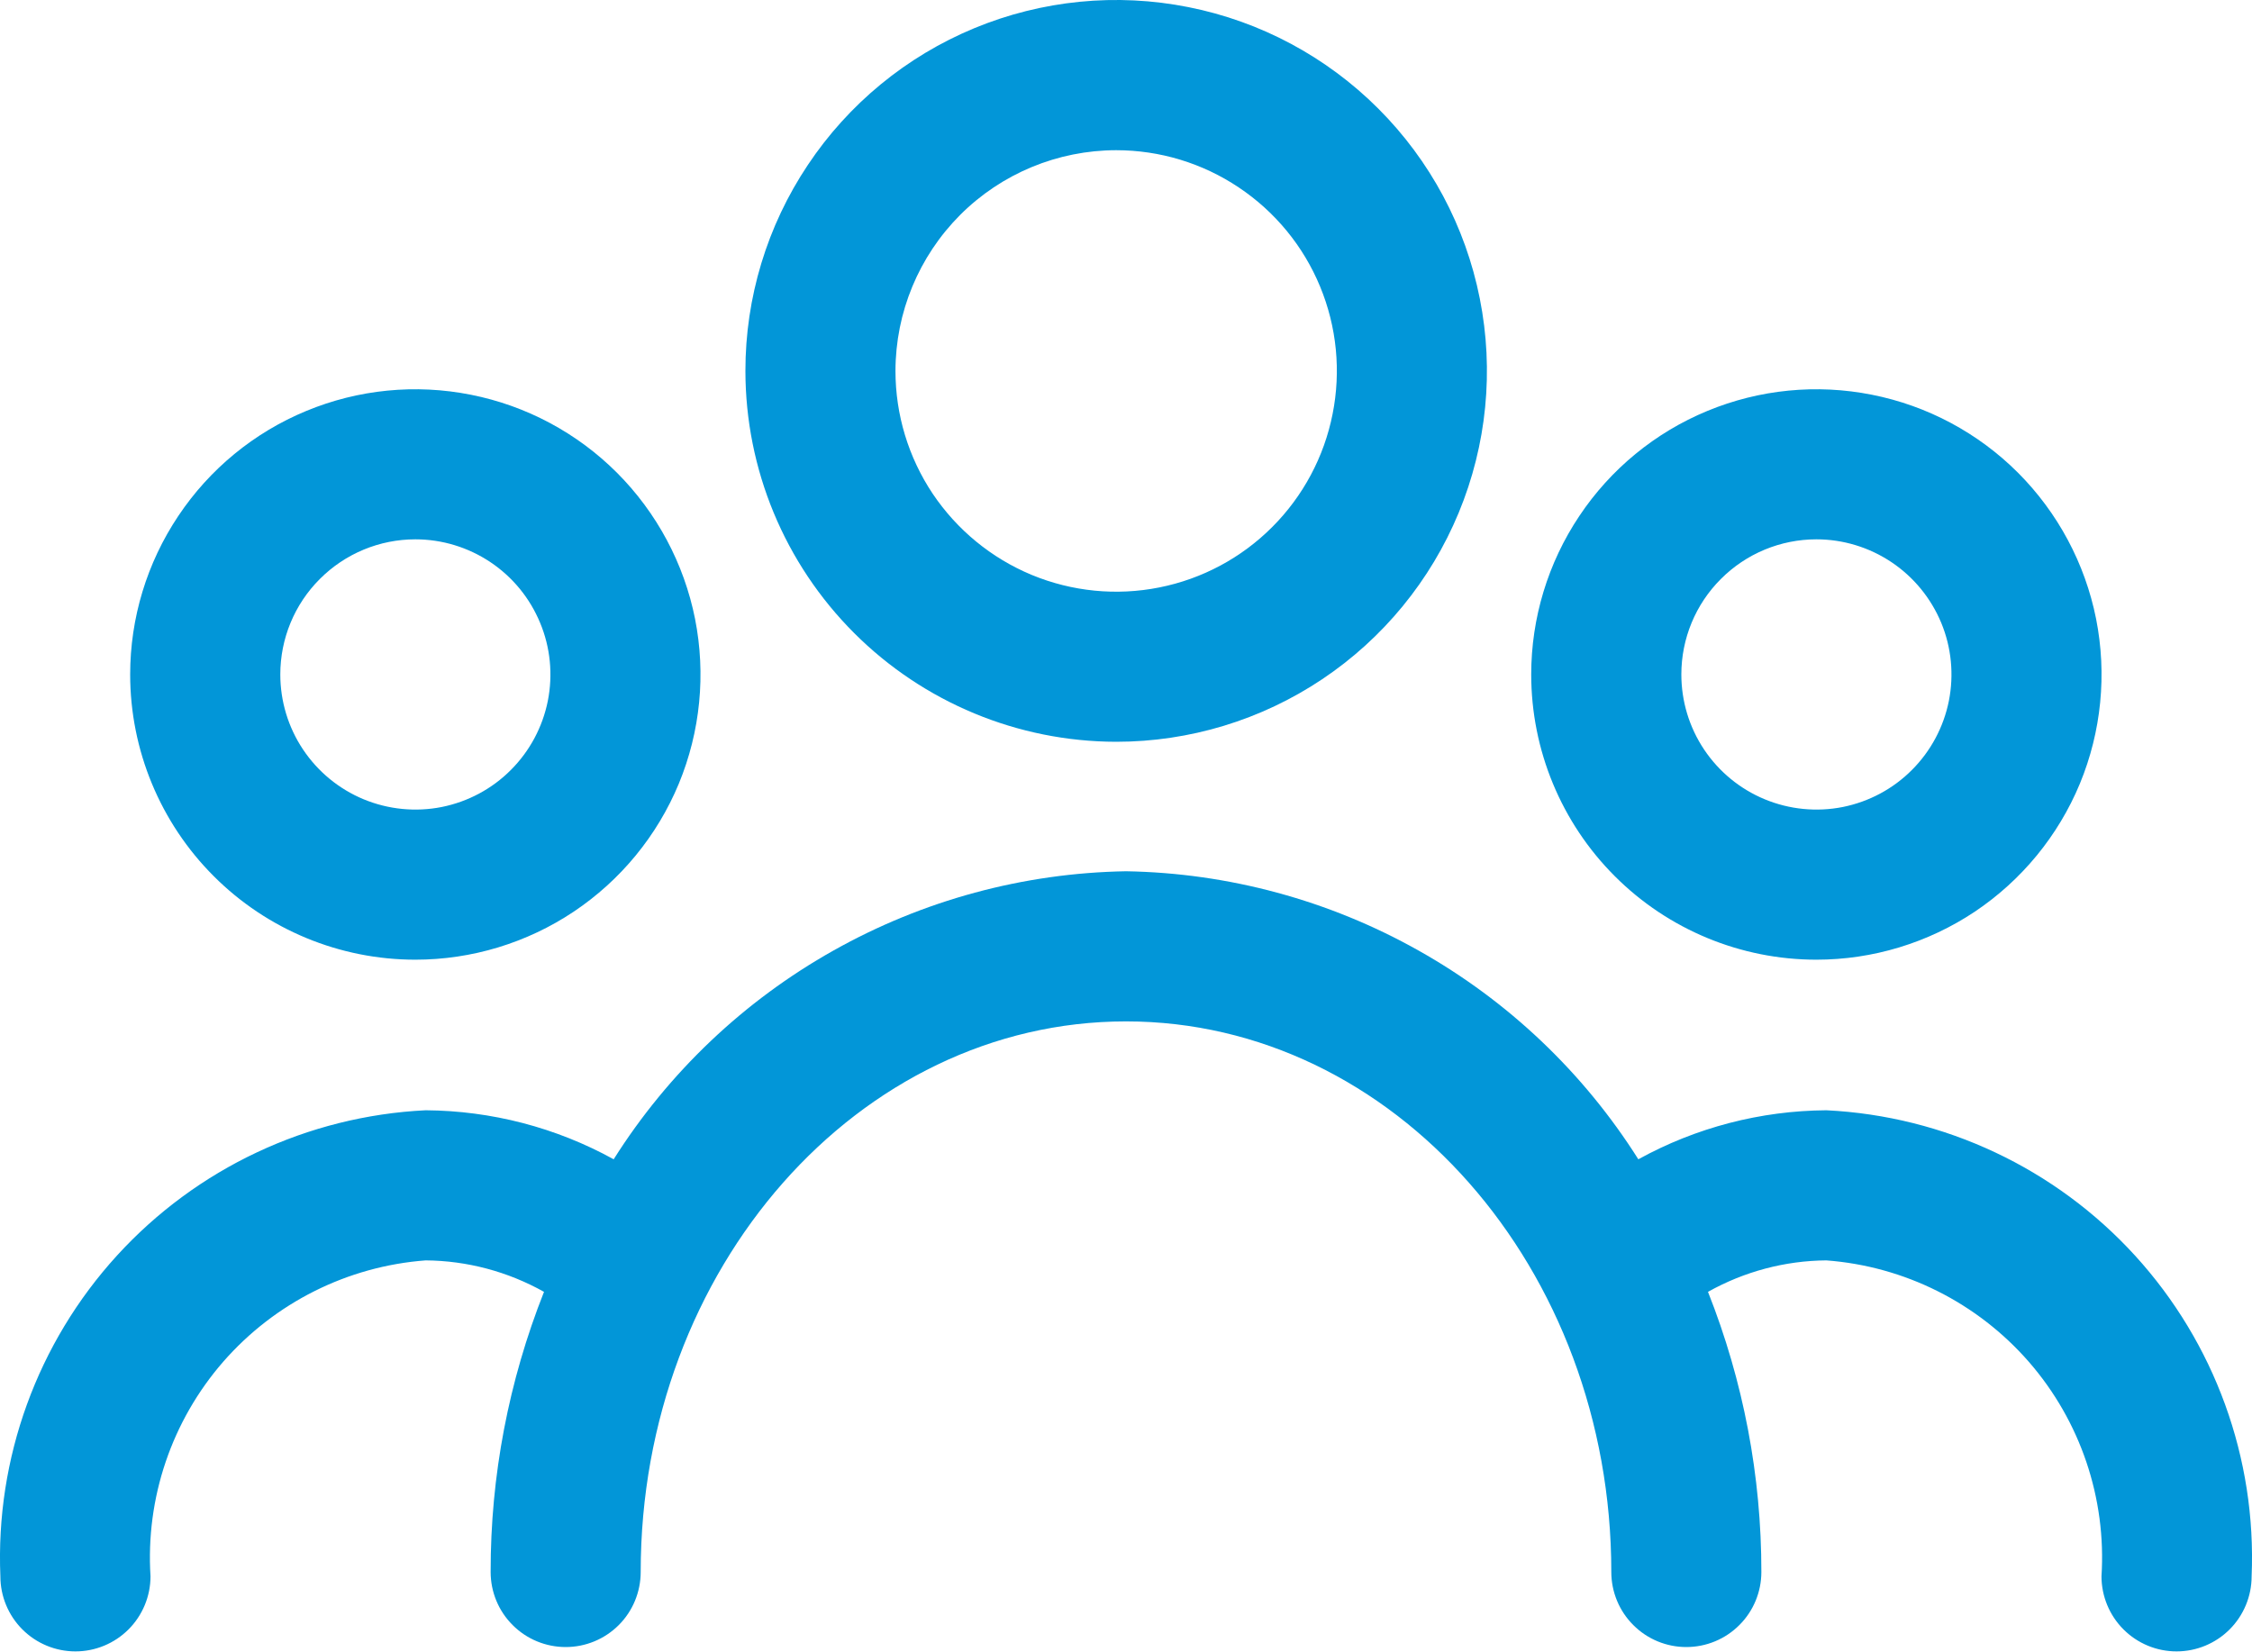
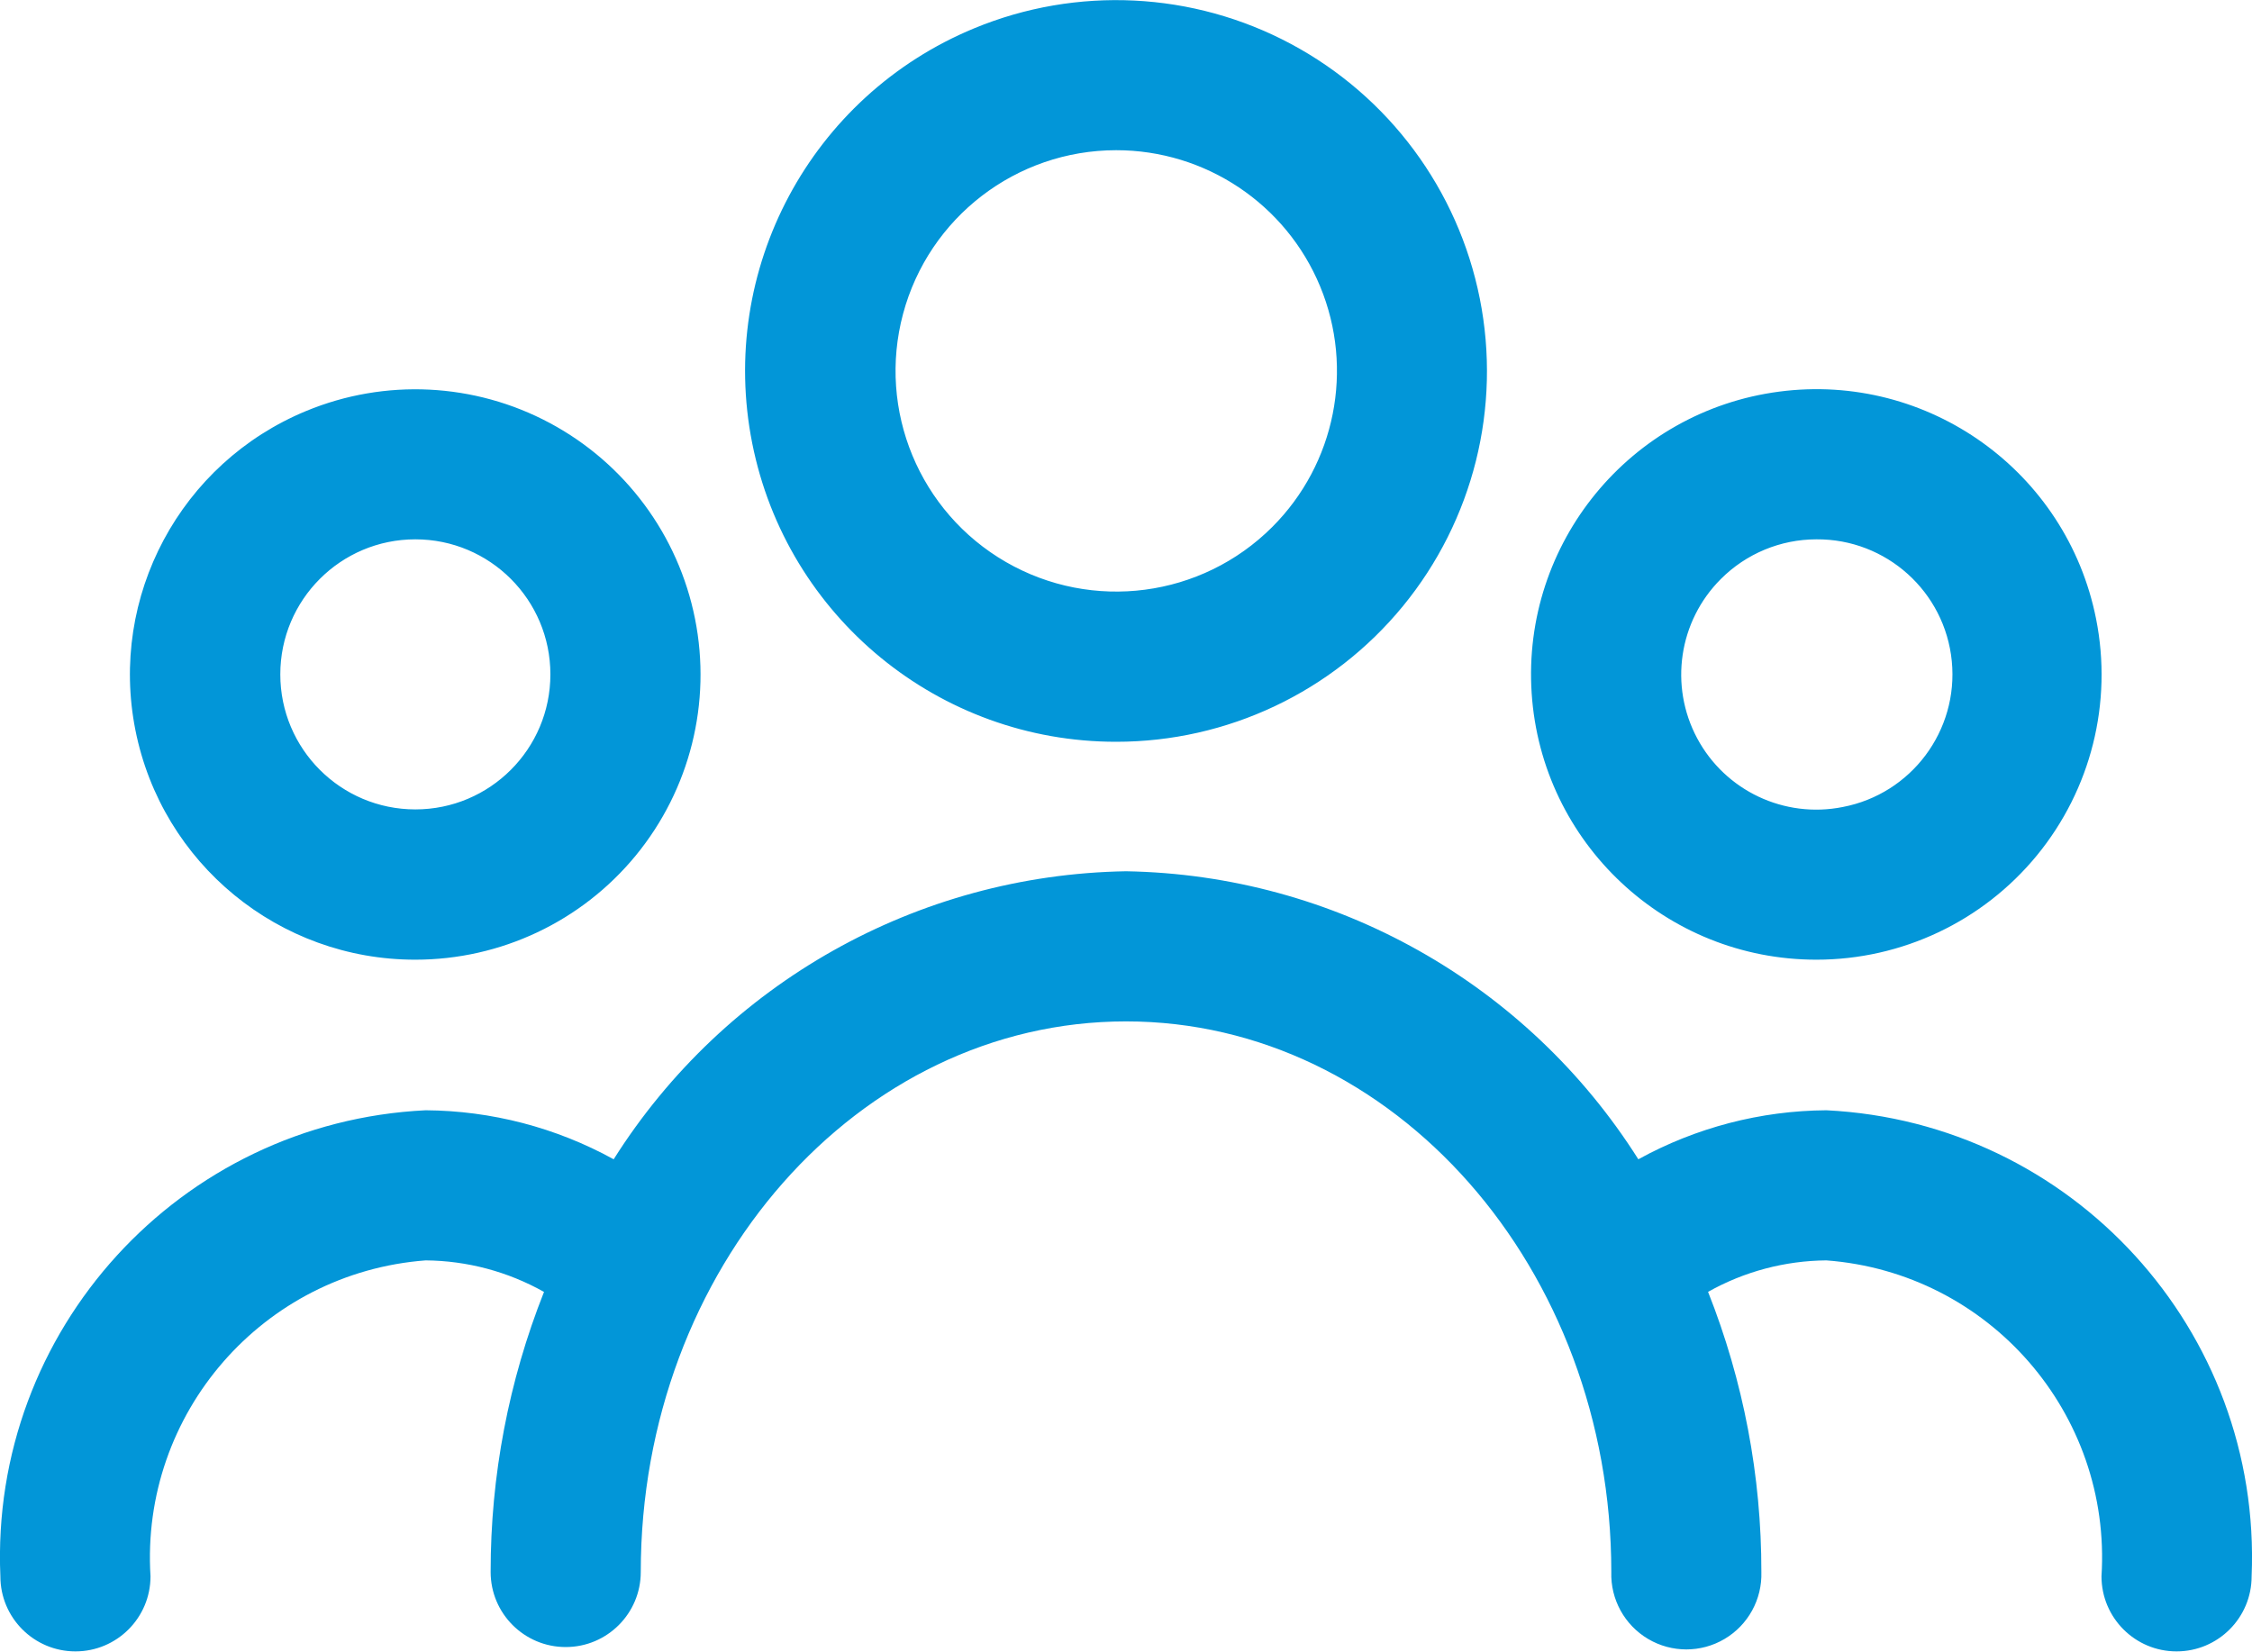
- <svg xmlns="http://www.w3.org/2000/svg" width="30" height="22" viewBox="0 0 30 22" fill="none">
-   <path d="M14.869 9.882C15.846 9.882 16.801 9.592 17.613 9.049C18.425 8.506 19.058 7.734 19.432 6.831C19.806 5.928 19.904 4.935 19.713 3.977C19.523 3.018 19.052 2.138 18.361 1.447C17.67 0.756 16.79 0.285 15.832 0.095C14.874 -0.096 13.881 0.002 12.978 0.376C12.076 0.75 11.304 1.384 10.762 2.197C10.219 3.009 9.929 3.965 9.93 4.942C9.931 6.252 10.452 7.507 11.378 8.433C12.304 9.359 13.559 9.88 14.869 9.882ZM14.869 2.001C15.45 2.001 16.019 2.173 16.502 2.497C16.986 2.82 17.363 3.279 17.585 3.816C17.808 4.354 17.866 4.945 17.752 5.516C17.639 6.086 17.359 6.61 16.948 7.021C16.537 7.433 16.013 7.713 15.443 7.826C14.872 7.94 14.281 7.881 13.744 7.659C13.207 7.436 12.748 7.059 12.424 6.576C12.101 6.092 11.929 5.523 11.929 4.942C11.93 4.162 12.24 3.415 12.791 2.863C13.342 2.312 14.089 2.002 14.869 2.001Z" fill="#0296D8" />
-   <path d="M5.533 12.785C6.284 12.785 7.019 12.562 7.643 12.145C8.268 11.727 8.755 11.134 9.043 10.44C9.33 9.745 9.405 8.981 9.259 8.244C9.112 7.507 8.75 6.83 8.219 6.298C7.688 5.767 7.011 5.405 6.274 5.259C5.537 5.112 4.773 5.187 4.079 5.475C3.385 5.762 2.792 6.249 2.375 6.874C1.957 7.499 1.734 8.234 1.734 8.985C1.734 9.993 2.135 10.96 2.847 11.672C3.559 12.385 4.526 12.785 5.533 12.785ZM5.533 7.185C5.889 7.185 6.237 7.291 6.533 7.489C6.829 7.687 7.059 7.968 7.195 8.297C7.332 8.625 7.367 8.987 7.298 9.337C7.228 9.686 7.057 10.006 6.805 10.258C6.554 10.51 6.233 10.681 5.884 10.751C5.535 10.82 5.173 10.784 4.844 10.648C4.516 10.512 4.235 10.281 4.037 9.985C3.839 9.689 3.734 9.341 3.734 8.985C3.734 8.508 3.923 8.05 4.261 7.713C4.598 7.375 5.056 7.185 5.533 7.185Z" fill="#0296D8" />
-   <path d="M24.197 12.785C24.948 12.785 25.683 12.562 26.308 12.145C26.932 11.727 27.419 11.134 27.707 10.44C27.994 9.745 28.069 8.981 27.923 8.244C27.776 7.507 27.414 6.83 26.883 6.298C26.352 5.767 25.675 5.405 24.938 5.259C24.201 5.112 23.438 5.187 22.743 5.475C22.049 5.762 21.456 6.249 21.039 6.874C20.621 7.499 20.398 8.234 20.398 8.985C20.398 9.993 20.799 10.96 21.511 11.672C22.223 12.385 23.19 12.785 24.197 12.785ZM24.197 7.185C24.553 7.185 24.901 7.291 25.197 7.489C25.493 7.687 25.723 7.968 25.86 8.297C25.996 8.625 26.031 8.987 25.962 9.337C25.892 9.686 25.721 10.006 25.469 10.258C25.218 10.51 24.897 10.681 24.548 10.751C24.199 10.82 23.837 10.784 23.509 10.648C23.18 10.512 22.899 10.281 22.701 9.985C22.503 9.689 22.398 9.341 22.398 8.985C22.398 8.508 22.587 8.05 22.925 7.713C23.262 7.375 23.72 7.185 24.197 7.185Z" fill="#0296D8" />
-   <path d="M24.33 14.791C23.453 14.797 22.592 15.021 21.825 15.444C21.095 14.288 20.089 13.332 18.897 12.663C17.706 11.993 16.366 11.63 15 11.607C13.633 11.63 12.294 11.993 11.103 12.663C9.911 13.332 8.905 14.288 8.175 15.444C7.408 15.021 6.547 14.797 5.67 14.791C4.098 14.868 2.619 15.564 1.558 16.727C0.497 17.89 -0.061 19.427 0.005 21C0.005 21.265 0.111 21.52 0.298 21.707C0.486 21.895 0.74 22 1.005 22C1.27 22 1.524 21.895 1.712 21.707C1.899 21.52 2.005 21.265 2.005 21C1.939 19.957 2.287 18.93 2.973 18.142C3.66 17.355 4.629 16.869 5.67 16.791C6.223 16.795 6.765 16.94 7.247 17.21C6.776 18.398 6.534 19.664 6.536 20.942C6.536 21.207 6.641 21.462 6.829 21.649C7.016 21.837 7.271 21.942 7.536 21.942C7.801 21.942 8.055 21.837 8.243 21.649C8.43 21.462 8.535 21.207 8.535 20.942C8.535 16.897 11.434 13.607 15 13.607C18.566 13.607 21.465 16.897 21.465 20.942C21.465 21.207 21.57 21.462 21.758 21.649C21.945 21.837 22.199 21.942 22.464 21.942C22.729 21.942 22.984 21.837 23.171 21.649C23.359 21.462 23.464 21.207 23.464 20.942C23.465 19.664 23.224 18.398 22.753 17.21C23.235 16.94 23.777 16.795 24.33 16.791C25.371 16.869 26.34 17.355 27.027 18.142C27.713 18.93 28.061 19.957 27.995 21C27.995 21.265 28.101 21.52 28.288 21.707C28.476 21.895 28.73 22 28.995 22C29.26 22 29.514 21.895 29.702 21.707C29.889 21.52 29.995 21.265 29.995 21C30.061 19.427 29.503 17.89 28.442 16.727C27.381 15.564 25.902 14.868 24.33 14.791Z" fill="#0296D8" />
+ <svg xmlns="http://www.w3.org/2000/svg" width="30" height="22" fill="none">
+   <path d="M14.869 9.882a4.938 4.938 0 0 0 4.844-5.905 4.941 4.941 0 0 0-6.735-3.6 4.94 4.94 0 0 0 1.89 9.505Zm0-7.881a2.94 2.94 0 0 1 2.079 5.02 2.94 2.94 0 1 1-2.08-5.02ZM5.533 12.785a3.798 3.798 0 0 0 3.726-4.54 3.8 3.8 0 0 0-5.18-2.77 3.799 3.799 0 0 0 1.454 7.31Zm0-5.6a1.799 1.799 0 1 1 0 3.598 1.799 1.799 0 0 1 0-3.598ZM24.197 12.785a3.798 3.798 0 0 0 3.726-4.54 3.8 3.8 0 1 0-3.726 4.54Zm0-5.6a1.799 1.799 0 0 1 .351 3.566 1.799 1.799 0 0 1-1.623-3.038 1.8 1.8 0 0 1 1.272-.528ZM24.33 14.791a5.266 5.266 0 0 0-2.505.653A8.237 8.237 0 0 0 15 11.607a8.233 8.233 0 0 0-6.825 3.837 5.266 5.266 0 0 0-2.505-.653A5.96 5.96 0 0 0 .005 21a1 1 0 0 0 2 0 3.972 3.972 0 0 1 3.665-4.209 3.27 3.27 0 0 1 1.577.42 10.087 10.087 0 0 0-.711 3.731 1 1 0 0 0 2 0c0-4.045 2.898-7.335 6.464-7.335 3.566 0 6.465 3.29 6.465 7.335a1 1 0 1 0 1.999 0 10.089 10.089 0 0 0-.71-3.732 3.27 3.27 0 0 1 1.576-.419A3.97 3.97 0 0 1 27.995 21a1 1 0 0 0 2 0 5.964 5.964 0 0 0-5.665-6.209Z" fill="#0296D8" />
</svg>
